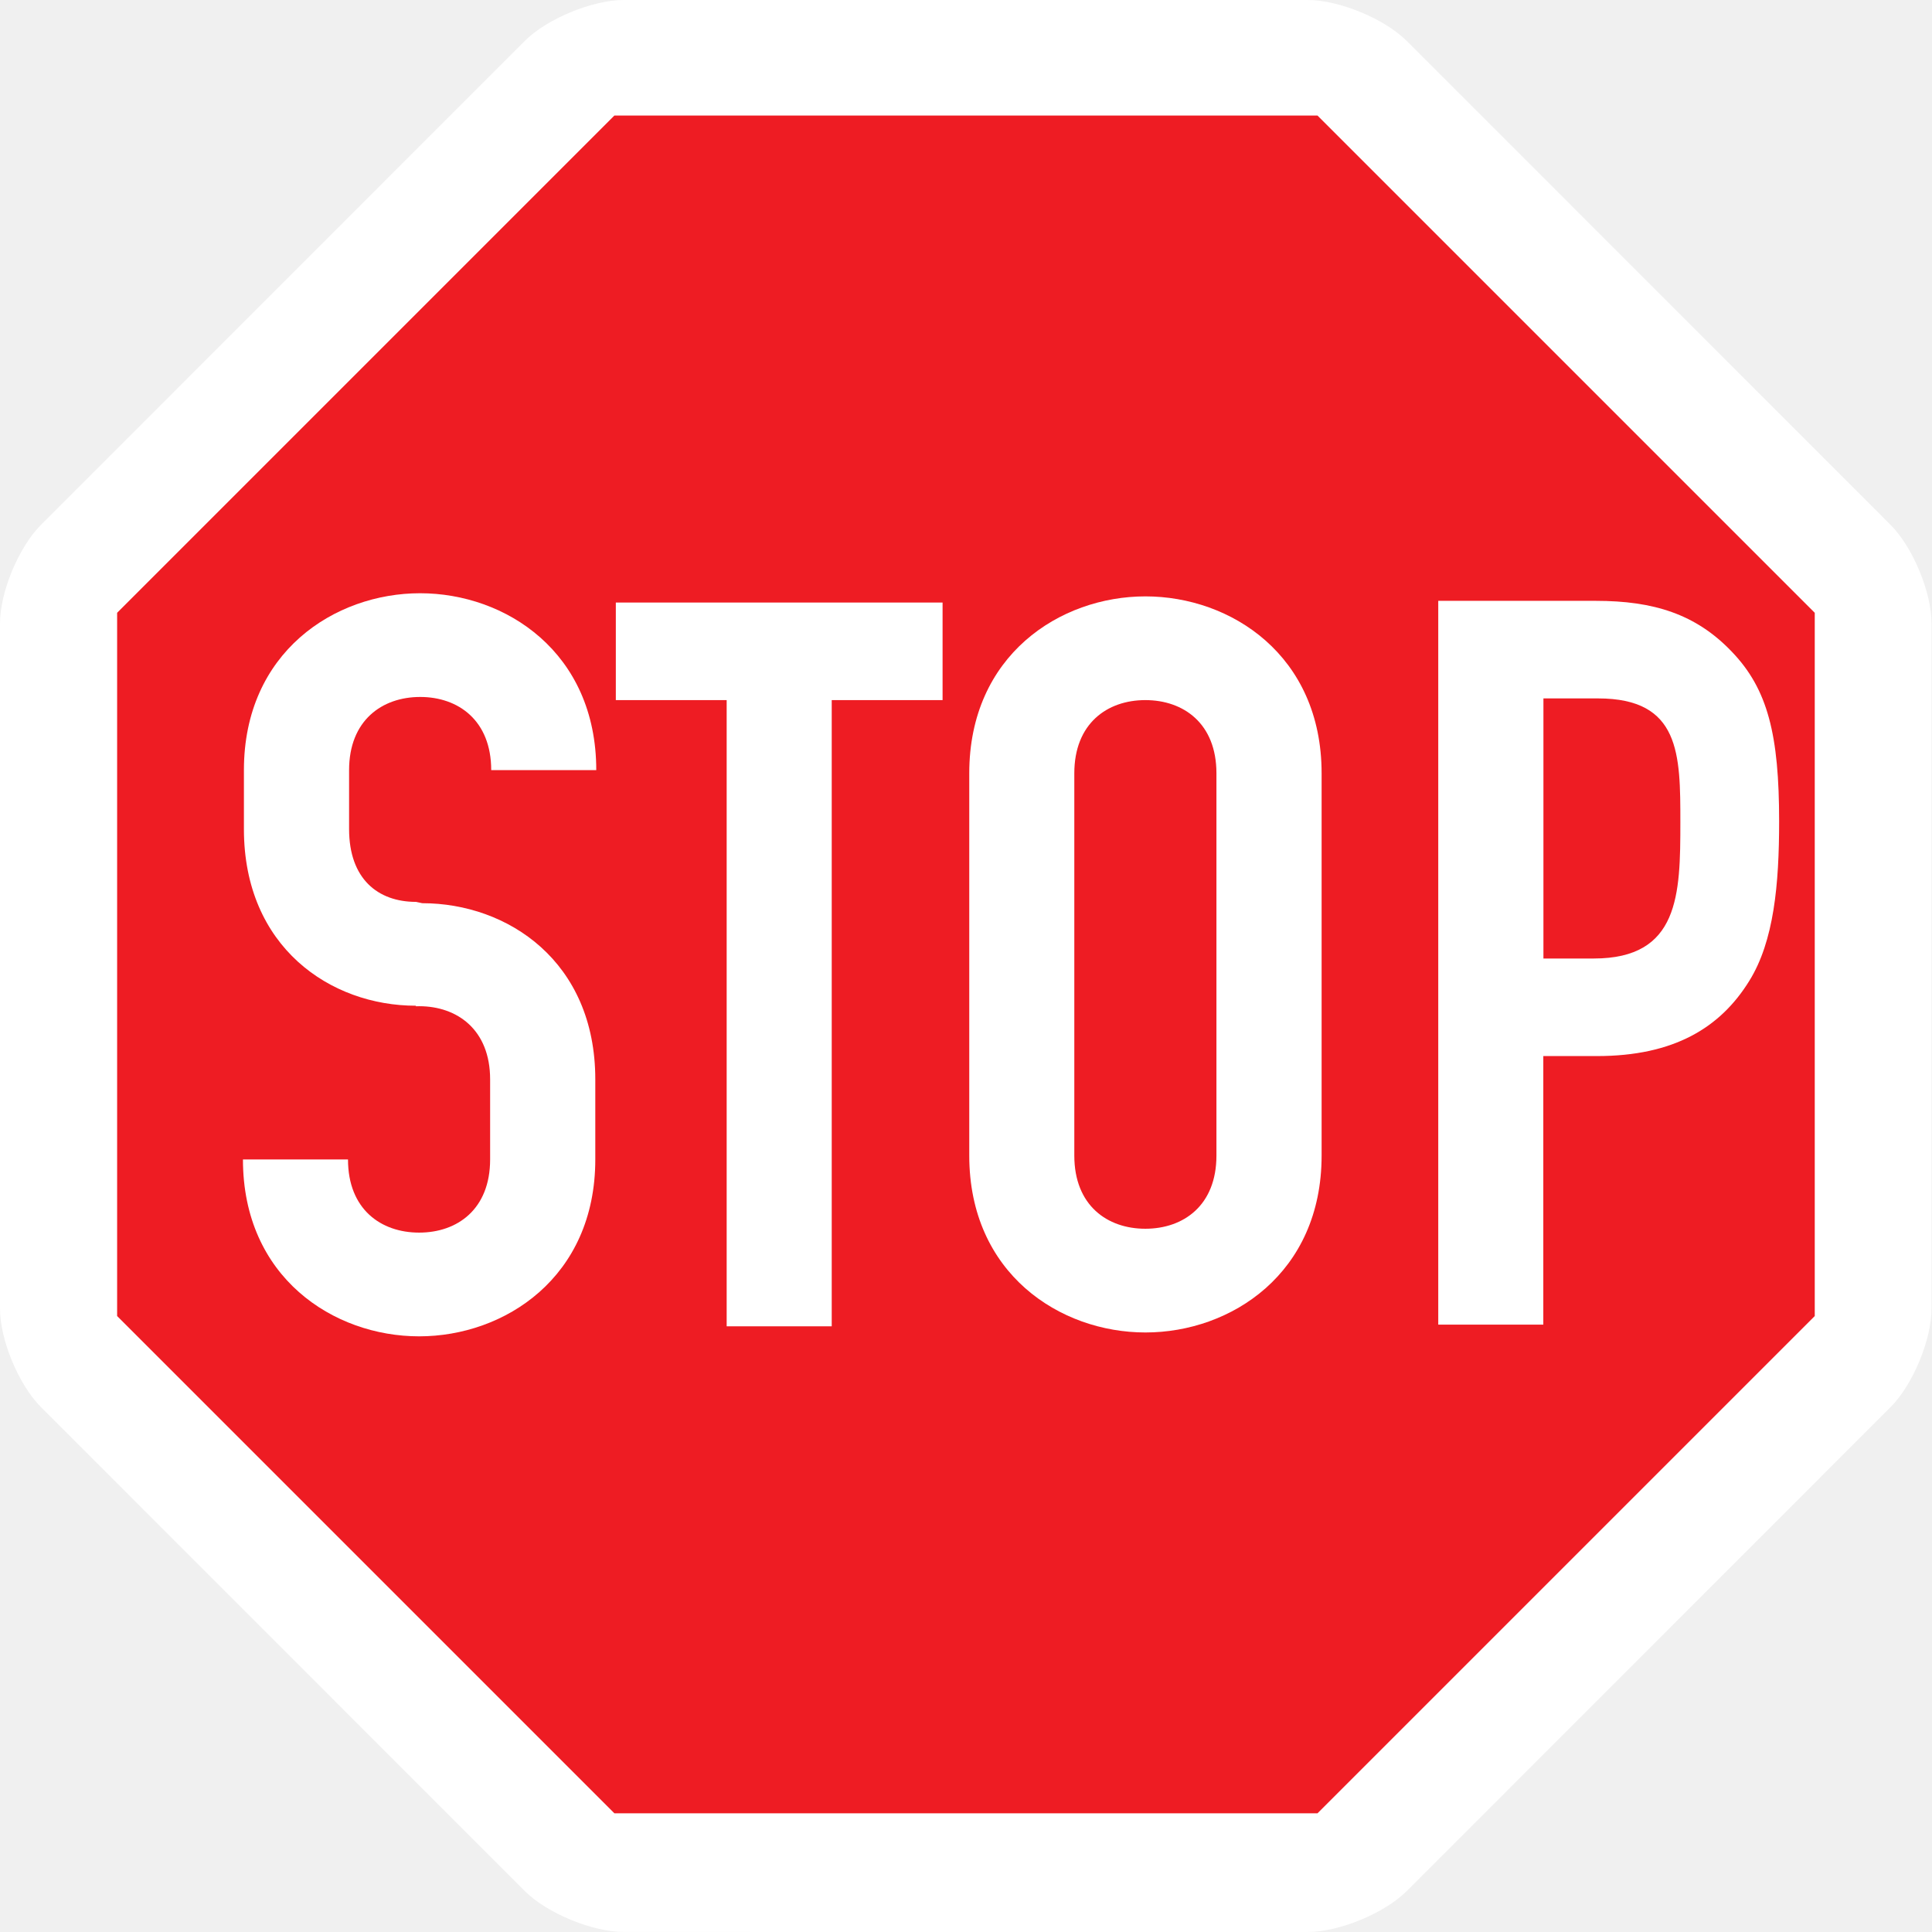
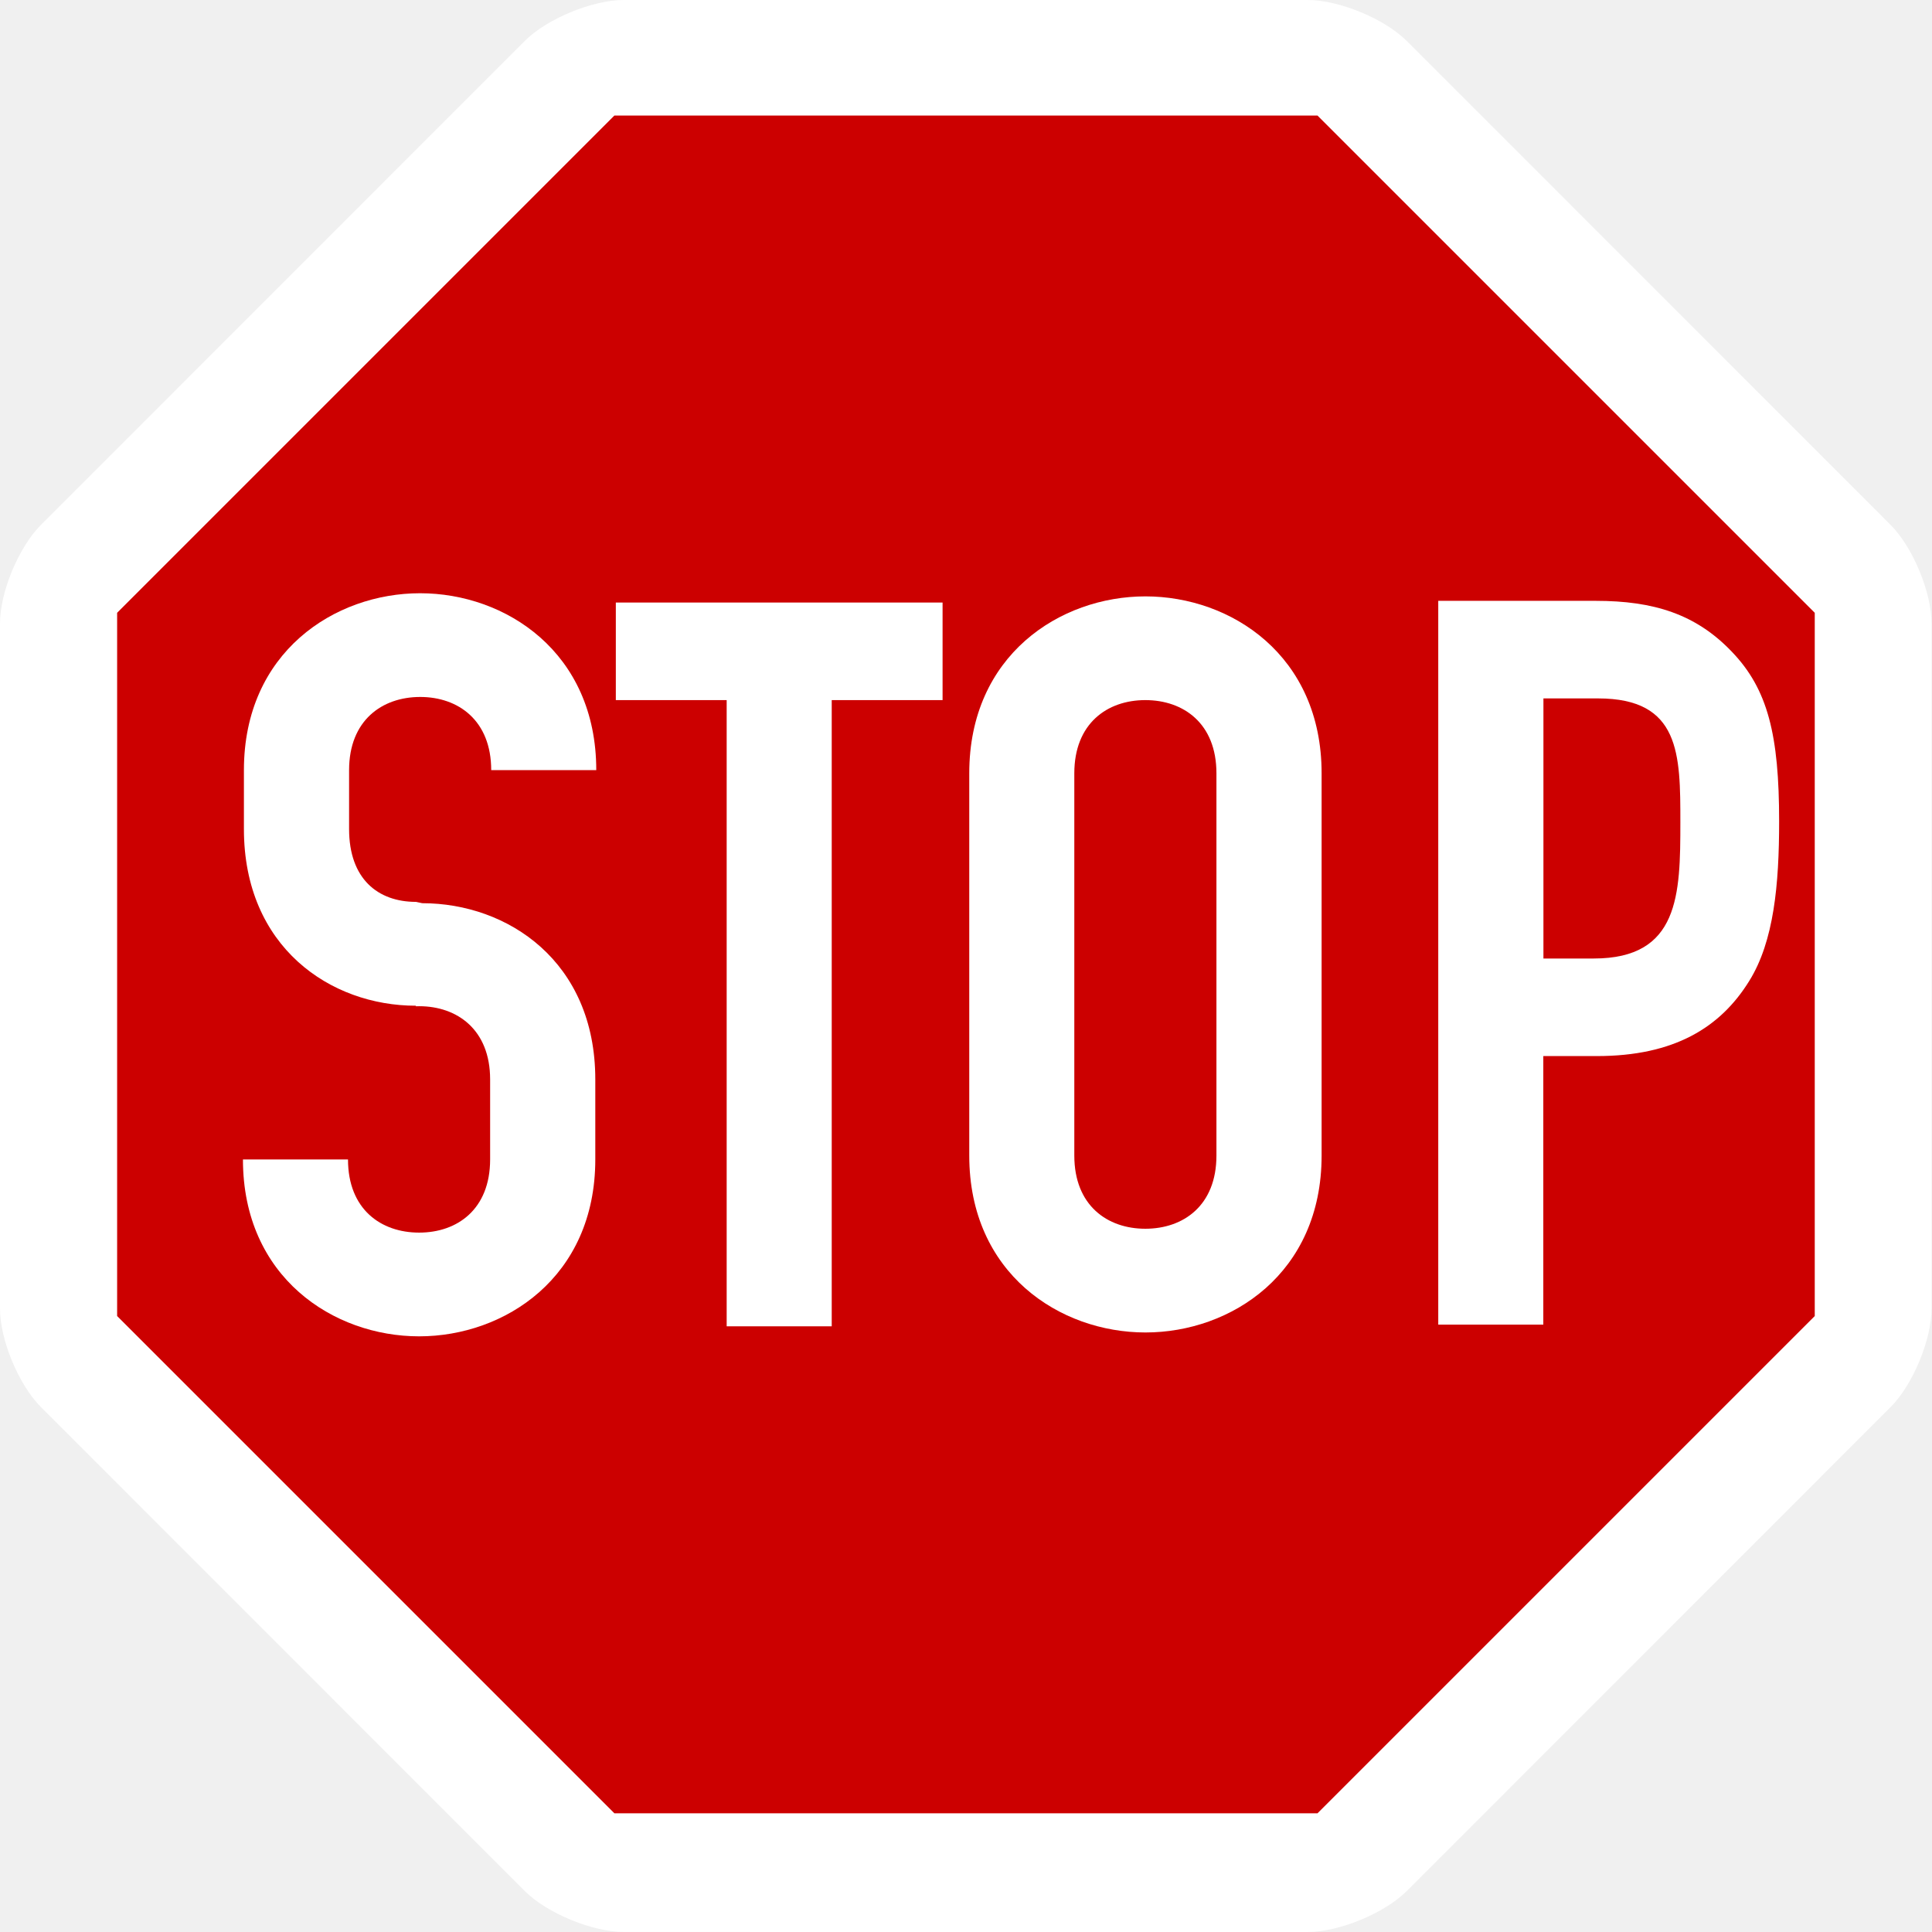
<svg xmlns="http://www.w3.org/2000/svg" width="16" height="16" viewBox="0 0 16 16" id="svg4264" version="1.1">
  <defs id="defs4266">
    <marker orient="auto" refY="0" refX="0" id="EmptyTriangleInL" style="overflow:visible">
      <path id="path4298" d="m 5.77,0 -8.65,5 0,-10 8.65,5 z" style="fill:#ffffff;fill-rule:evenodd;stroke:#000000;stroke-width:1pt;stroke-opacity:1" transform="matrix(-0.8,0,0,-0.8,4.8,0)" />
    </marker>
    <marker orient="auto" refY="0" refX="0" id="marker4778" style="overflow:visible">
      <path id="path4780" d="M 0,0 5,-5 -12.5,0 5,5 0,0 Z" style="fill:#000000;fill-opacity:1;fill-rule:evenodd;stroke:#000000;stroke-width:1pt;stroke-opacity:1" transform="matrix(0.8,0,0,0.8,10,0)" />
    </marker>
    <marker orient="auto" refY="0" refX="0" id="marker4657" style="overflow:visible">
      <path id="path4659" d="M 0,0 5,-5 -12.5,0 5,5 0,0 Z" style="fill:#000000;fill-opacity:1;fill-rule:evenodd;stroke:#000000;stroke-width:1pt;stroke-opacity:1" transform="matrix(0.8,0,0,0.8,10,0)" />
    </marker>
    <marker style="overflow:visible" id="InfiniteLineStart" refX="0" refY="0" orient="auto">
      <g id="g4391" style="fill:#000000;fill-opacity:1;stroke:#000000;stroke-opacity:1" transform="translate(-13,0)">
        <circle id="circle4393" r="0.8" cy="0" cx="3" style="fill:#000000;fill-opacity:1;stroke:#000000;stroke-opacity:1" />
        <circle id="circle4395" r="0.8" cy="0" cx="6.5" style="fill:#000000;fill-opacity:1;stroke:#000000;stroke-opacity:1" />
        <circle id="circle4397" r="0.8" cy="0" cx="10" style="fill:#000000;fill-opacity:1;stroke:#000000;stroke-opacity:1" />
      </g>
    </marker>
    <marker orient="auto" refY="0" refX="0" id="Arrow2Lstart" style="overflow:visible">
      <path id="path4165" style="fill:#000000;fill-opacity:1;fill-rule:evenodd;stroke:#000000;stroke-width:0.625;stroke-linejoin:round;stroke-opacity:1" d="M 8.719,4.034 -2.207,0.016 8.719,-4.002 c -1.745,2.372 -1.735,5.617 -6e-7,8.035 z" transform="matrix(1.1,0,0,1.1,1.1,0)" />
    </marker>
    <marker orient="auto" refY="0" refX="0" id="Arrow1Mstart" style="overflow:visible">
      <path id="path4153" d="M 0,0 5,-5 -12.5,0 5,5 0,0 Z" style="fill:#000000;fill-opacity:1;fill-rule:evenodd;stroke:#000000;stroke-width:1pt;stroke-opacity:1" transform="matrix(0.4,0,0,0.4,4,0)" />
    </marker>
    <marker orient="auto" refY="0" refX="0" id="Arrow1Lstart" style="overflow:visible">
      <path id="path4147" d="M 0,0 5,-5 -12.5,0 5,5 0,0 Z" style="fill:#000000;fill-opacity:1;fill-rule:evenodd;stroke:#000000;stroke-width:1pt;stroke-opacity:1" transform="matrix(0.8,0,0,0.8,10,0)" />
    </marker>
  </defs>
  <g id="layer1" transform="translate(0,-1036.362)">
    <path id="path11065" style="fill:#ffffff;fill-rule:nonzero;stroke:none" d="M 0.339,1048.015 C 0.155,1047.831 -4.7683724e-7,1047.458 -4.7683724e-7,1047.2 l 0,-5.676 c 0,-0.258 0.155,-0.631 0.339,-0.815 l 4.008,-4.009 c 0.183,-0.183 0.559,-0.338 0.82,-0.338 l 5.662,0 c 0.261,0 0.636,0.155 0.82,0.338 l 4.008,4.009 c 0.184,0.184 0.339,0.557 0.339,0.815 l 0,5.676 c 0,0.258 -0.155,0.631 -0.339,0.815 l -4.008,4.009 c -0.184,0.183 -0.559,0.338 -0.82,0.338 l -5.662,-2e-4 c -0.261,0 -0.636,-0.155 -0.82,-0.338 l -4.008,-4.009 z" />
-     <path id="path10312" style="fill:#ee1c23;fill-rule:nonzero;stroke:none" d="m 0.97,1047.261 0,-5.824 4.118,-4.118 5.823,0 4.118,4.118 0,5.824 -4.118,4.118 -5.823,0 -4.118,-4.118" />
+     <path id="path10312" style="fill:#cc0000;fill-rule:nonzero;stroke:none;fill-opacity:1" d="m 0.97,1047.261 0,-5.824 4.118,-4.118 5.823,0 4.118,4.118 0,5.824 -4.118,4.118 -5.823,0 -4.118,-4.118" />
    <path id="path10314" style="fill:#ffffff;fill-rule:nonzero;stroke:none" d="m 8.027,1042.766 c 0,-0.977 0.751,-1.465 1.459,-1.465 0.708,0 1.459,0.488 1.459,1.465 l 0,3.166 c 0,0.977 -0.751,1.465 -1.459,1.465 -0.708,0 -1.459,-0.488 -1.459,-1.465 l 0,-3.166 z m 0.87,3.166 c 0,0.413 0.273,0.606 0.588,0.606 0.316,0 0.589,-0.193 0.589,-0.606 l 0,-3.166 c 0,-0.413 -0.273,-0.606 -0.589,-0.606 -0.316,0 -0.588,0.194 -0.588,0.606 l 0,3.166" />
    <path id="path10316" style="fill:#ffffff;fill-rule:nonzero;stroke:none" d="m 11.911,1041.338 1.305,0 c 0.478,0 0.828,0.109 1.126,0.421 0.299,0.311 0.392,0.69 0.392,1.406 0,0.522 -0.043,0.992 -0.247,1.32 -0.239,0.387 -0.623,0.623 -1.262,0.623 l -0.444,0 0,2.224 -0.87,0 0,-5.995 z m 0.87,2.962 0.418,0 c 0.708,0 0.717,-0.529 0.717,-1.127 0,-0.564 0,-1.027 -0.682,-1.027 l -0.452,0 0,2.154" />
    <path id="path10318" style="fill:#ffffff;fill-rule:nonzero;stroke:none" d="m 6.018,1042.16 -0.918,0 0,-0.808 2.706,0 0,0.808 -0.918,0 0,5.186 -0.87,0 0,-5.186" />
    <path id="path10320" style="fill:#ffffff;fill-rule:nonzero;stroke:none" d="m 3.444,1044.691 c -0.708,0 -1.424,-0.486 -1.424,-1.463 l 0,-0.488 c 0,-0.977 0.751,-1.465 1.459,-1.465 0.708,0 1.459,0.488 1.459,1.465 l -0.87,0 c 0,-0.412 -0.273,-0.606 -0.588,-0.606 -0.316,0 -0.589,0.194 -0.589,0.606 l 0,0.488 c 0,0.412 0.238,0.603 0.554,0.603 l 0.052,0.011 c 0.708,0 1.433,0.482 1.433,1.459 l 0,0.663 c 0,0.977 -0.751,1.465 -1.459,1.465 -0.708,0 -1.459,-0.488 -1.459,-1.465 l 0.87,0 c 0,0.413 0.273,0.606 0.589,0.606 0.316,0 0.588,-0.193 0.588,-0.606 l 0,-0.663 c 0,-0.412 -0.273,-0.606 -0.588,-0.606 l -0.026,6e-4" />
  </g>
</svg>
